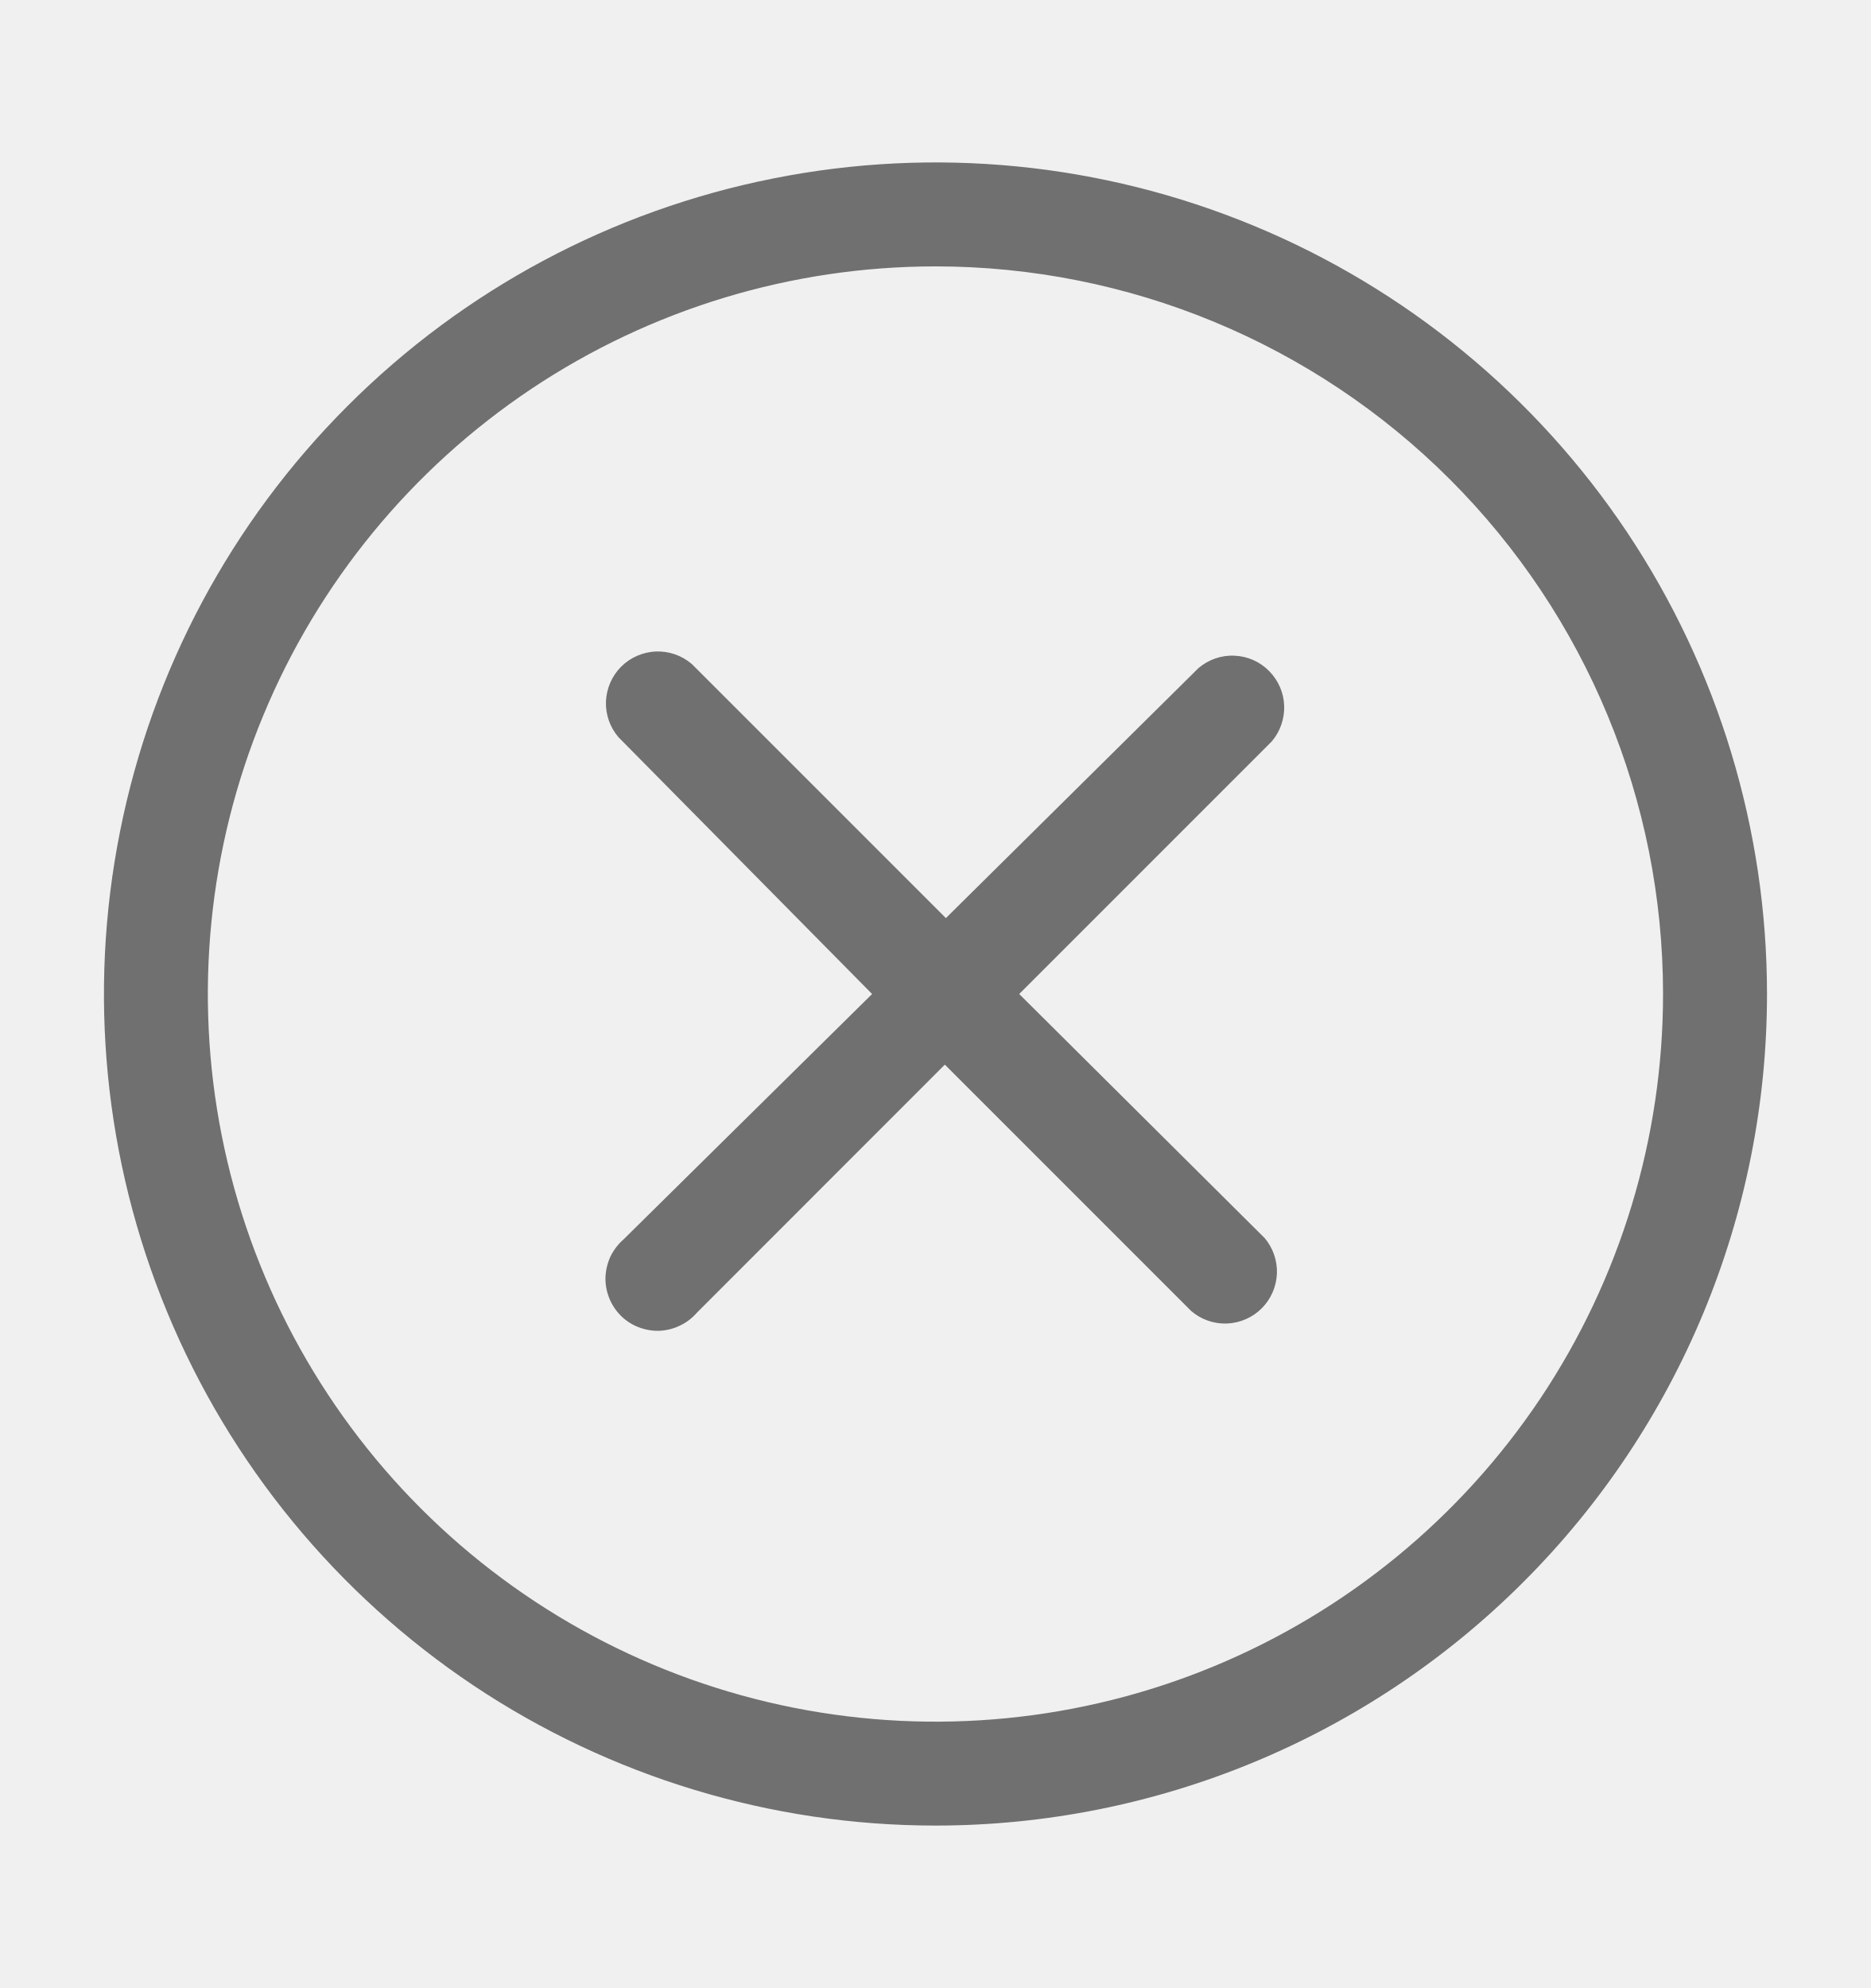
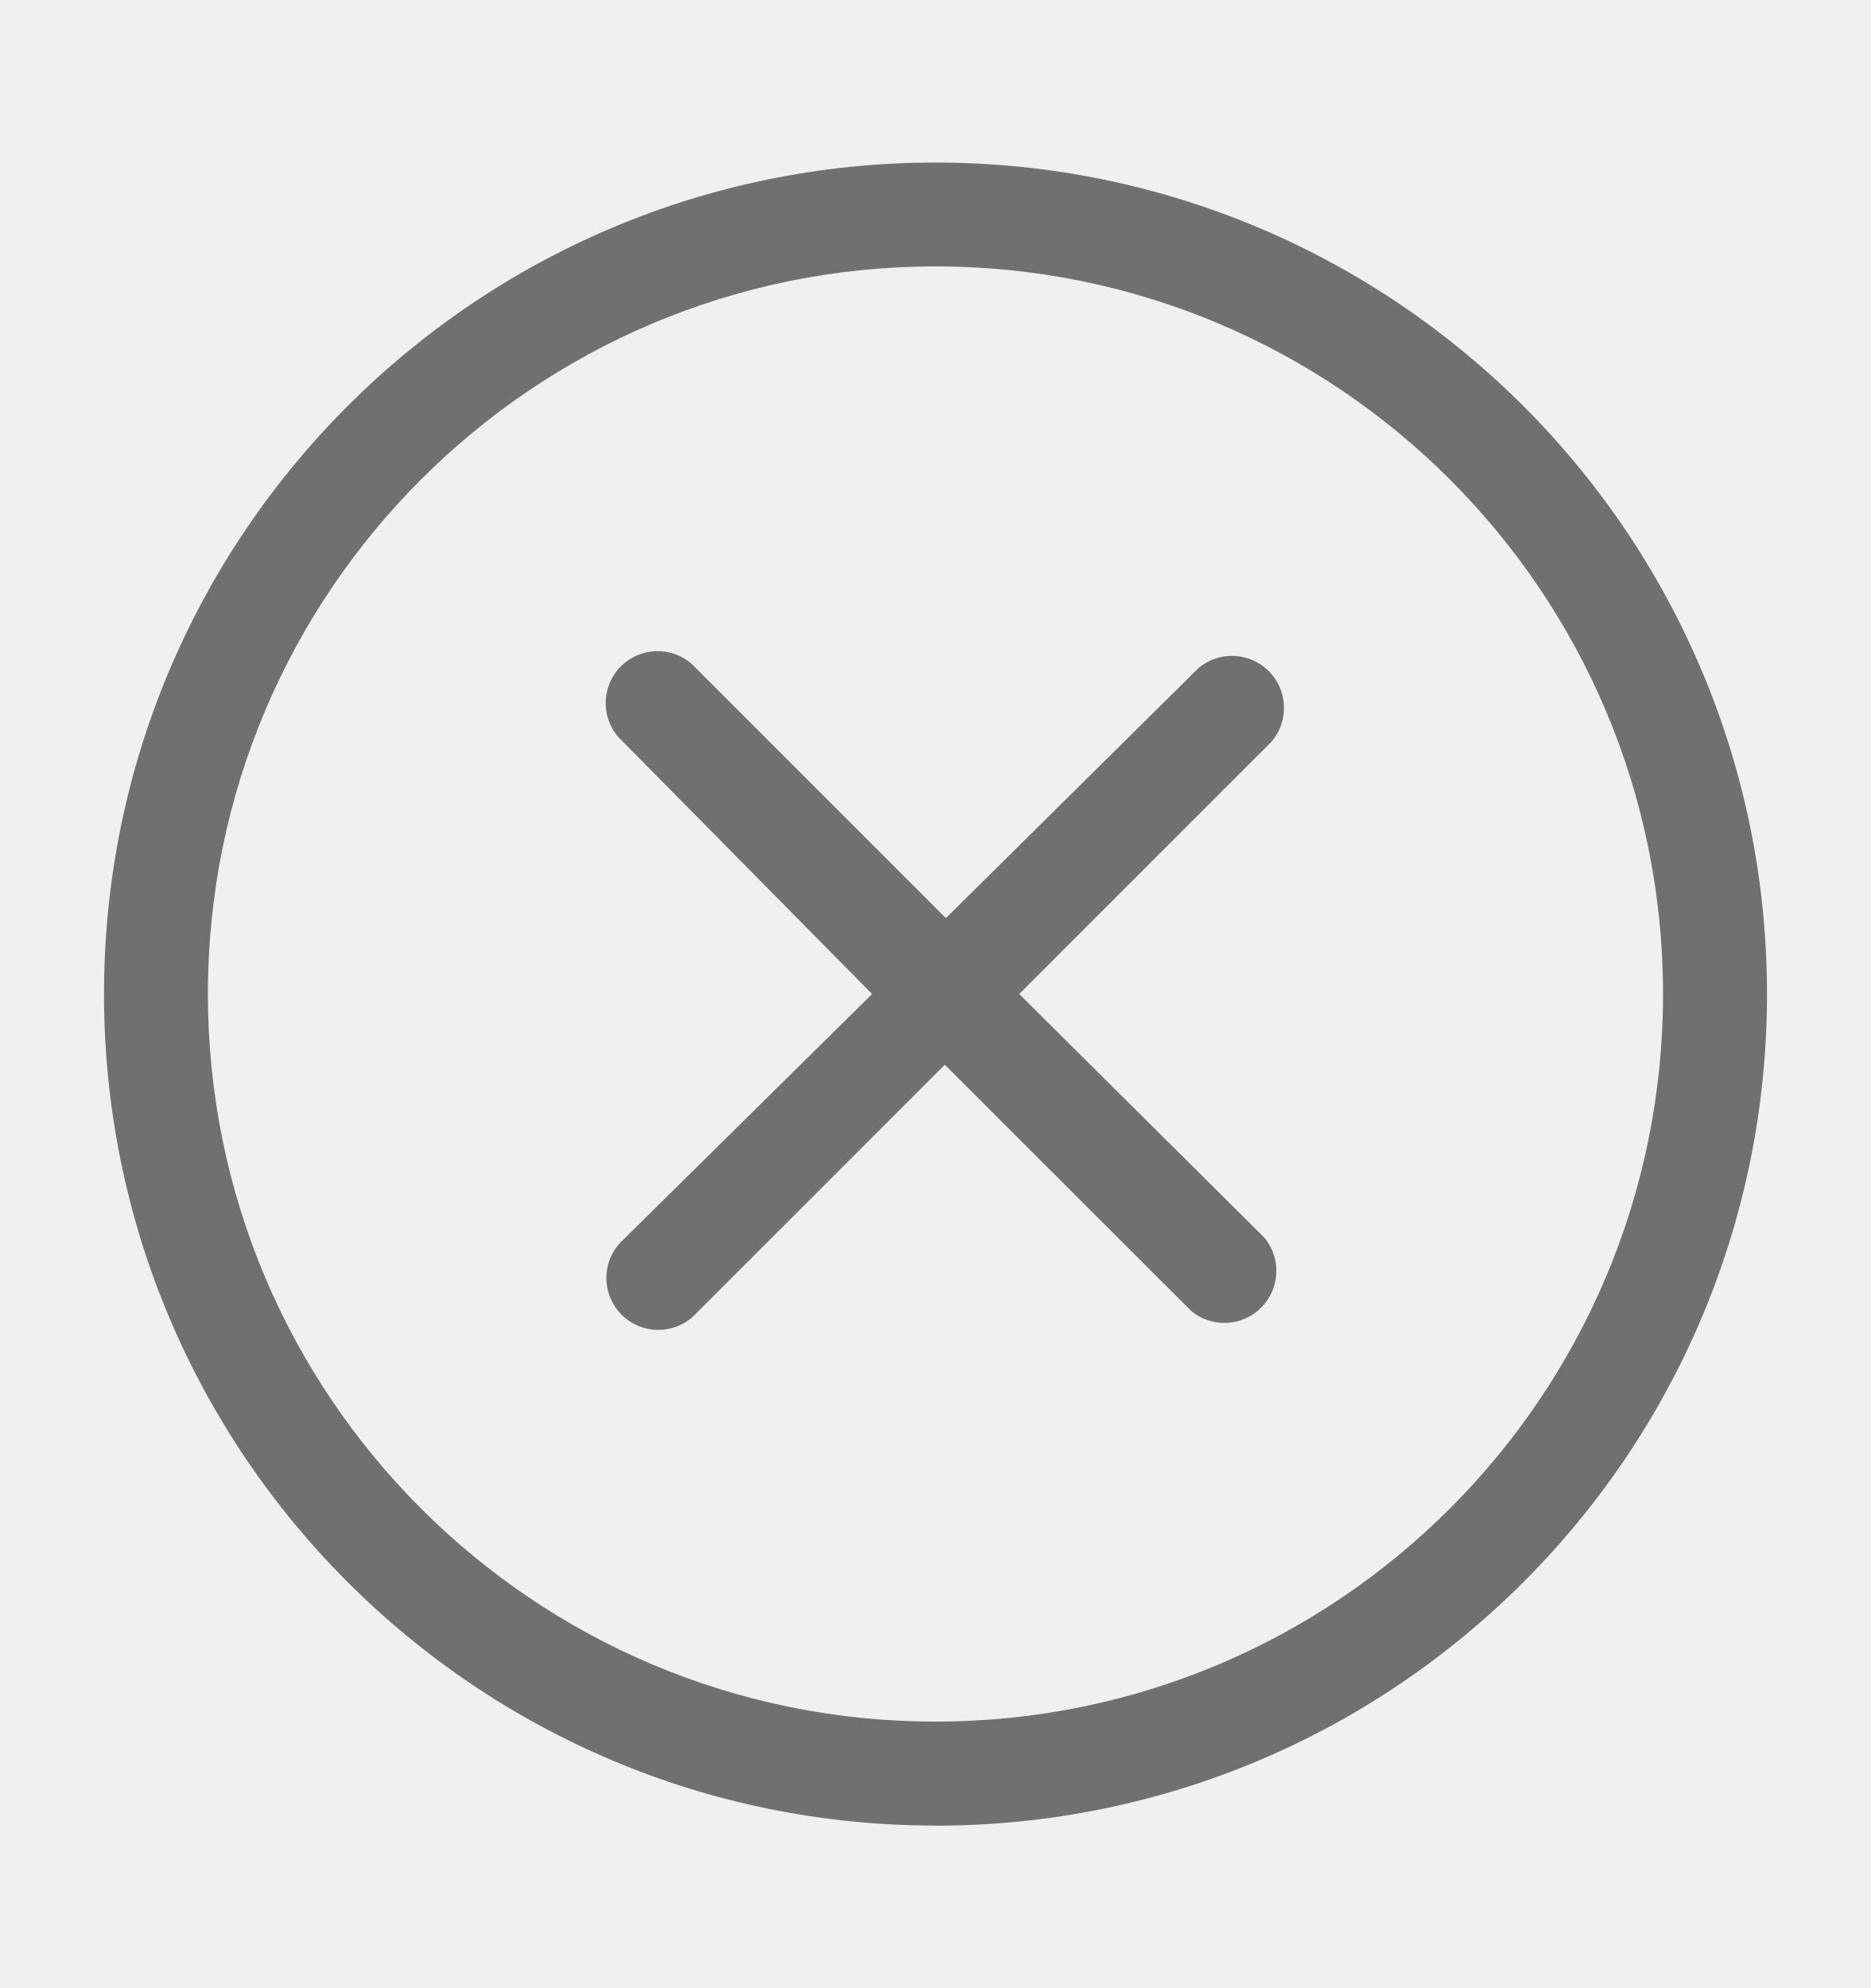
- <svg xmlns="http://www.w3.org/2000/svg" width="16" height="17" viewBox="0 0 16 17" fill="none">
-   <g id="clarity:remove-line" clip-path="url(#clip0_4762_25934)">
-     <path id="Vector" d="M8.716 8.5L10.876 6.34C10.948 6.255 10.986 6.146 10.982 6.034C10.978 5.922 10.931 5.816 10.852 5.737C10.773 5.657 10.667 5.611 10.555 5.607C10.443 5.602 10.334 5.641 10.249 5.713L8.089 7.851L5.916 5.678C5.831 5.605 5.721 5.567 5.609 5.571C5.497 5.576 5.391 5.622 5.312 5.701C5.233 5.78 5.187 5.886 5.182 5.998C5.178 6.11 5.216 6.219 5.289 6.304L7.458 8.5L5.333 10.598C5.287 10.638 5.249 10.687 5.222 10.742C5.196 10.797 5.181 10.857 5.178 10.918C5.176 10.979 5.186 11.04 5.209 11.098C5.231 11.155 5.265 11.206 5.308 11.25C5.351 11.293 5.403 11.327 5.46 11.349C5.517 11.371 5.578 11.382 5.64 11.38C5.701 11.377 5.761 11.362 5.816 11.335C5.871 11.309 5.92 11.271 5.96 11.225L8.08 9.104L10.187 11.211C10.272 11.284 10.381 11.322 10.493 11.318C10.605 11.313 10.711 11.267 10.79 11.188C10.869 11.109 10.915 11.003 10.92 10.891C10.924 10.779 10.886 10.669 10.813 10.585L8.716 8.5Z" fill="#707070" />
-     <path id="Vector_2" d="M8 15.611C6.594 15.611 5.219 15.194 4.049 14.413C2.88 13.631 1.968 12.521 1.43 11.221C0.892 9.922 0.751 8.492 1.026 7.113C1.3 5.733 1.977 4.466 2.972 3.472C3.966 2.477 5.233 1.8 6.613 1.526C7.992 1.251 9.422 1.392 10.721 1.93C12.021 2.468 13.131 3.38 13.913 4.549C14.694 5.719 15.111 7.094 15.111 8.5C15.111 10.386 14.362 12.195 13.028 13.528C11.695 14.862 9.886 15.611 8 15.611ZM8 2.278C6.769 2.278 5.566 2.643 4.543 3.326C3.52 4.01 2.722 4.982 2.251 6.119C1.78 7.256 1.657 8.507 1.897 9.714C2.137 10.921 2.73 12.03 3.6 12.9C4.47 13.77 5.579 14.363 6.786 14.603C7.993 14.843 9.244 14.72 10.381 14.249C11.518 13.778 12.49 12.98 13.174 11.957C13.857 10.934 14.222 9.731 14.222 8.5C14.222 6.85 13.567 5.267 12.4 4.1C11.233 2.933 9.65 2.278 8 2.278Z" fill="#707070" />
+ <svg xmlns="http://www.w3.org/2000/svg" width="16" height="17" fill="none">
+   <g clip-path="url(#a)" fill="#707070">
+     <path d="m8.716 8.5 2.16-2.16a.445.445 0 0 0-.627-.627l-2.16 2.138-2.173-2.173a.444.444 0 0 0-.627.626L7.458 8.5l-2.125 2.098a.444.444 0 1 0 .627.627l2.12-2.12 2.107 2.106a.445.445 0 0 0 .626-.627L8.716 8.5Z" />
+     <path d="M8 15.611A7.11 7.11 0 1 1 8 1.39a7.11 7.11 0 0 1 0 14.222ZM8 2.278a6.222 6.222 0 1 0 0 12.444A6.222 6.222 0 0 0 8 2.278Z" />
  </g>
  <defs>
-     <clipPath id="clip0_4762_25934">
-       <rect width="16" height="16" fill="white" transform="translate(0 0.5)" />
+     <clipPath id="a">
+       <path fill="#fff" transform="translate(0 .5)" d="M0 0h16v16H0z" />
    </clipPath>
  </defs>
</svg>
